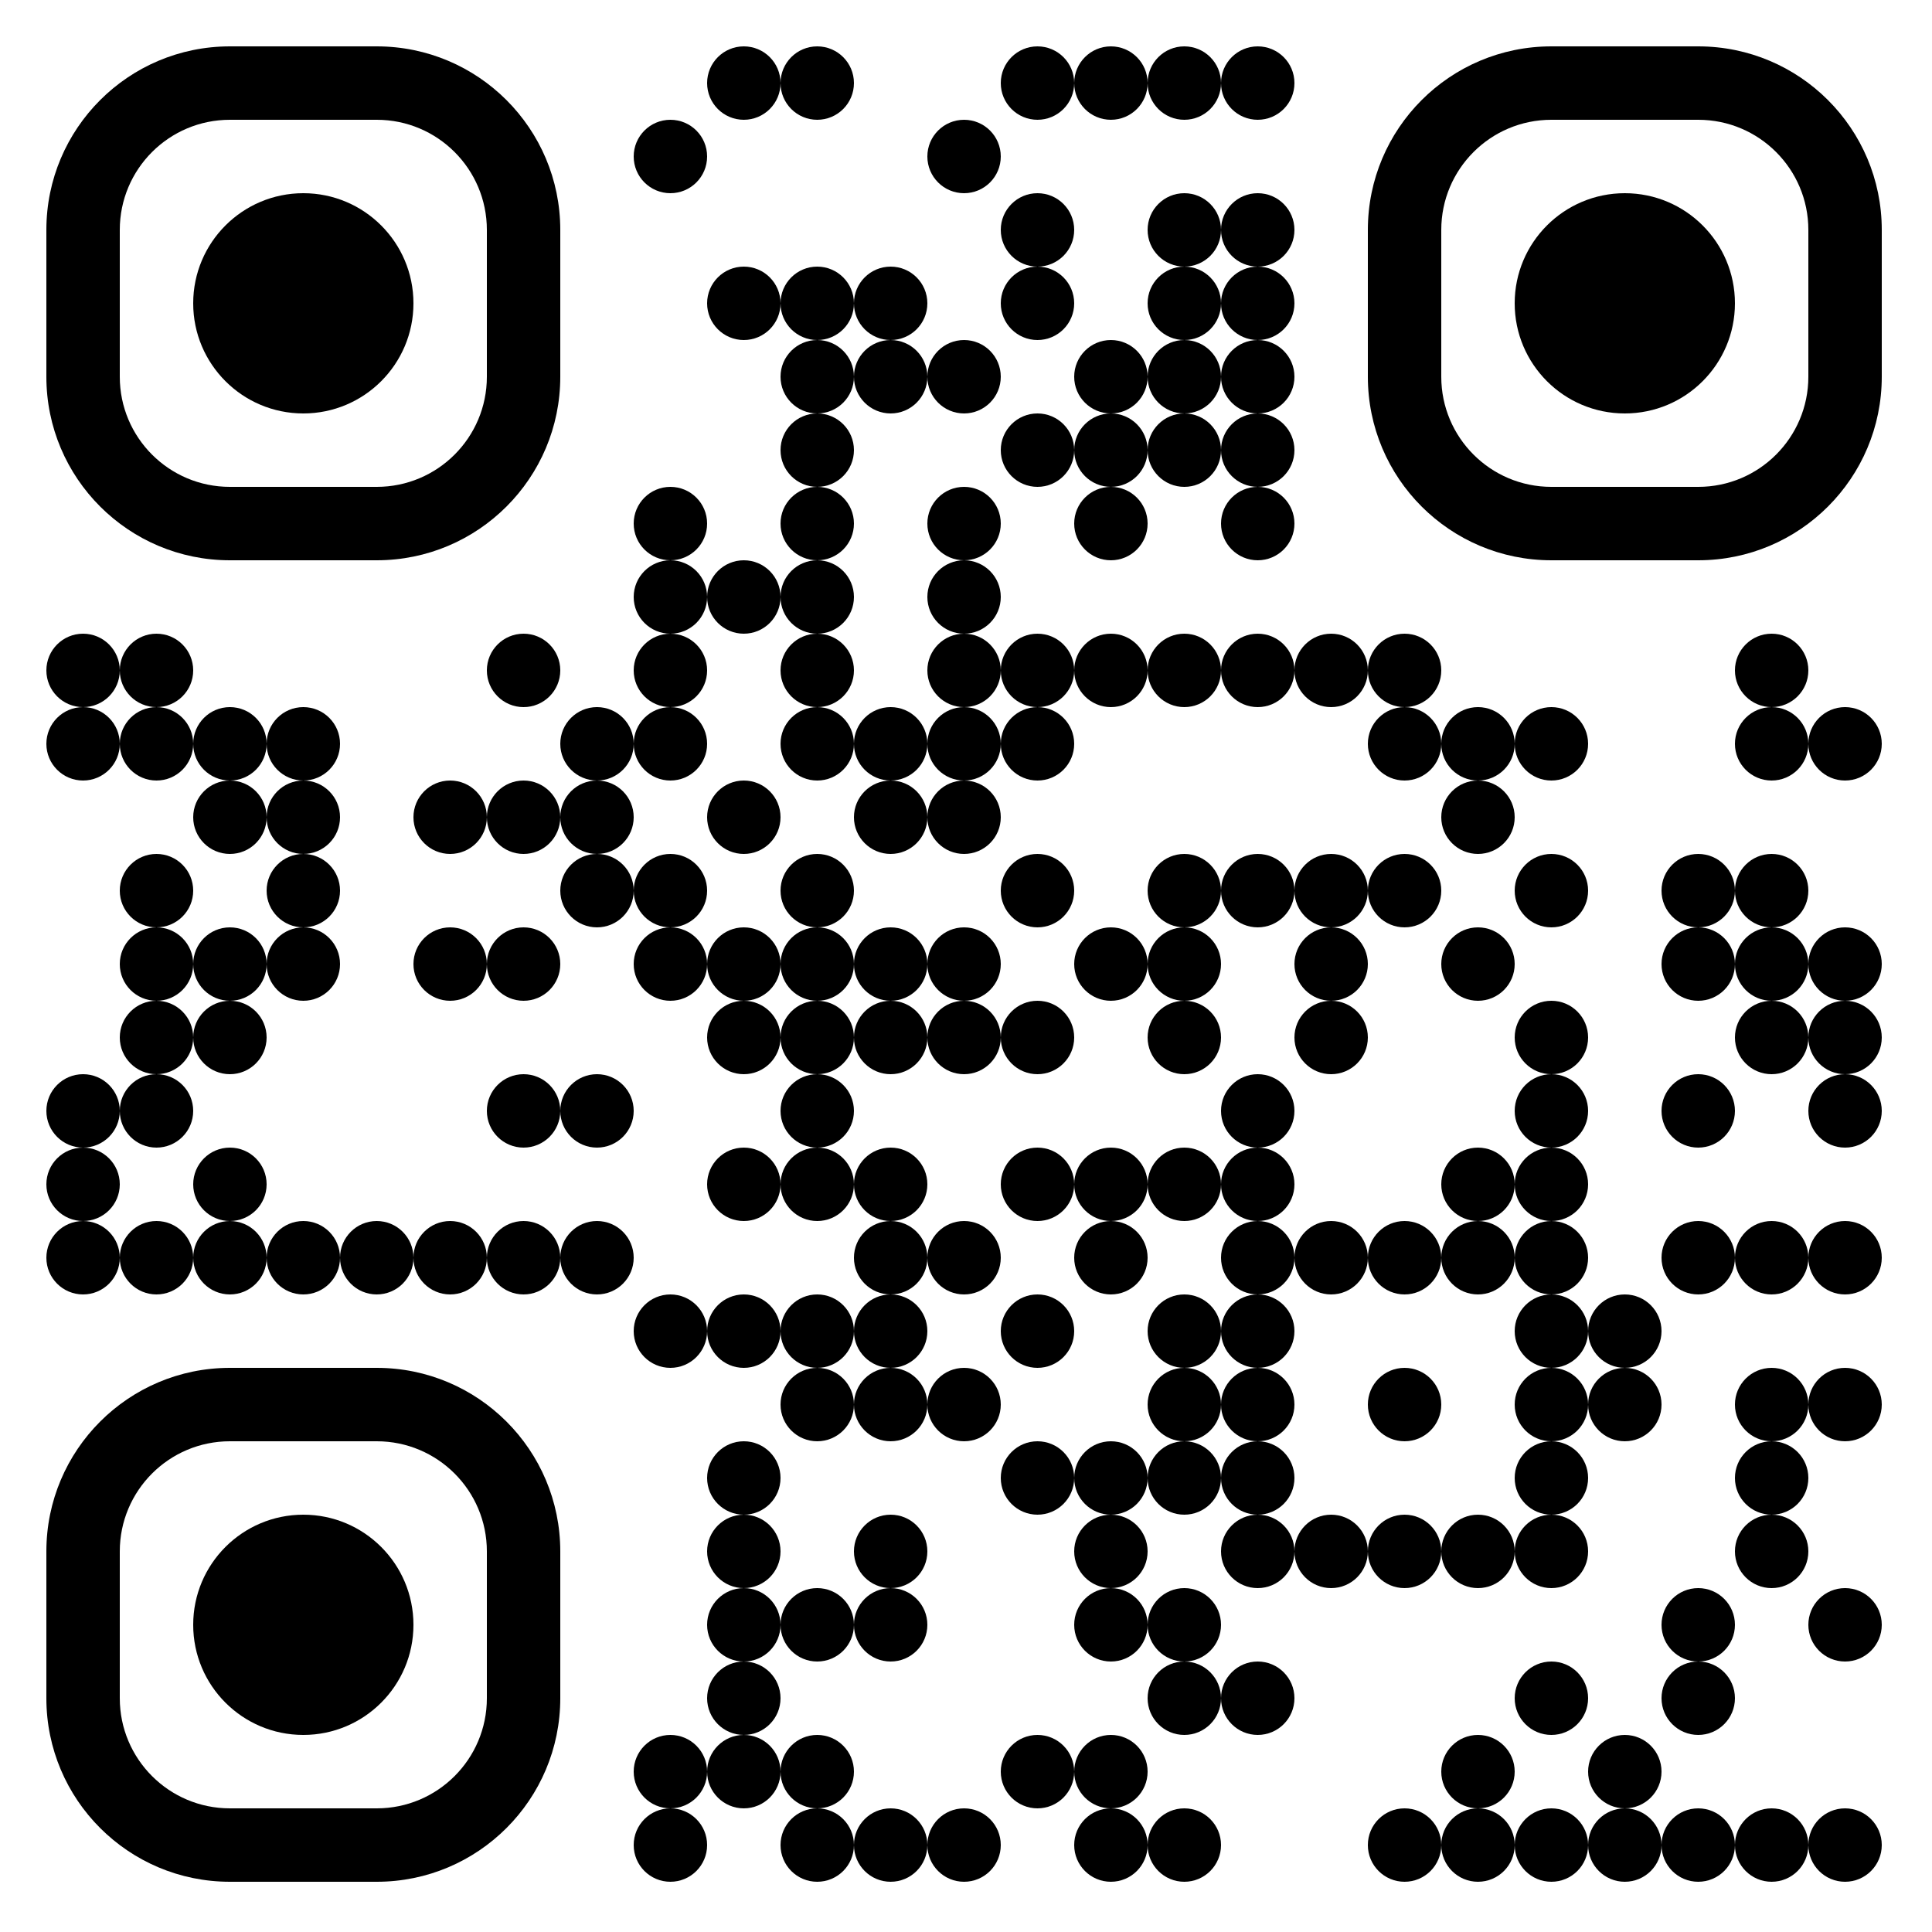
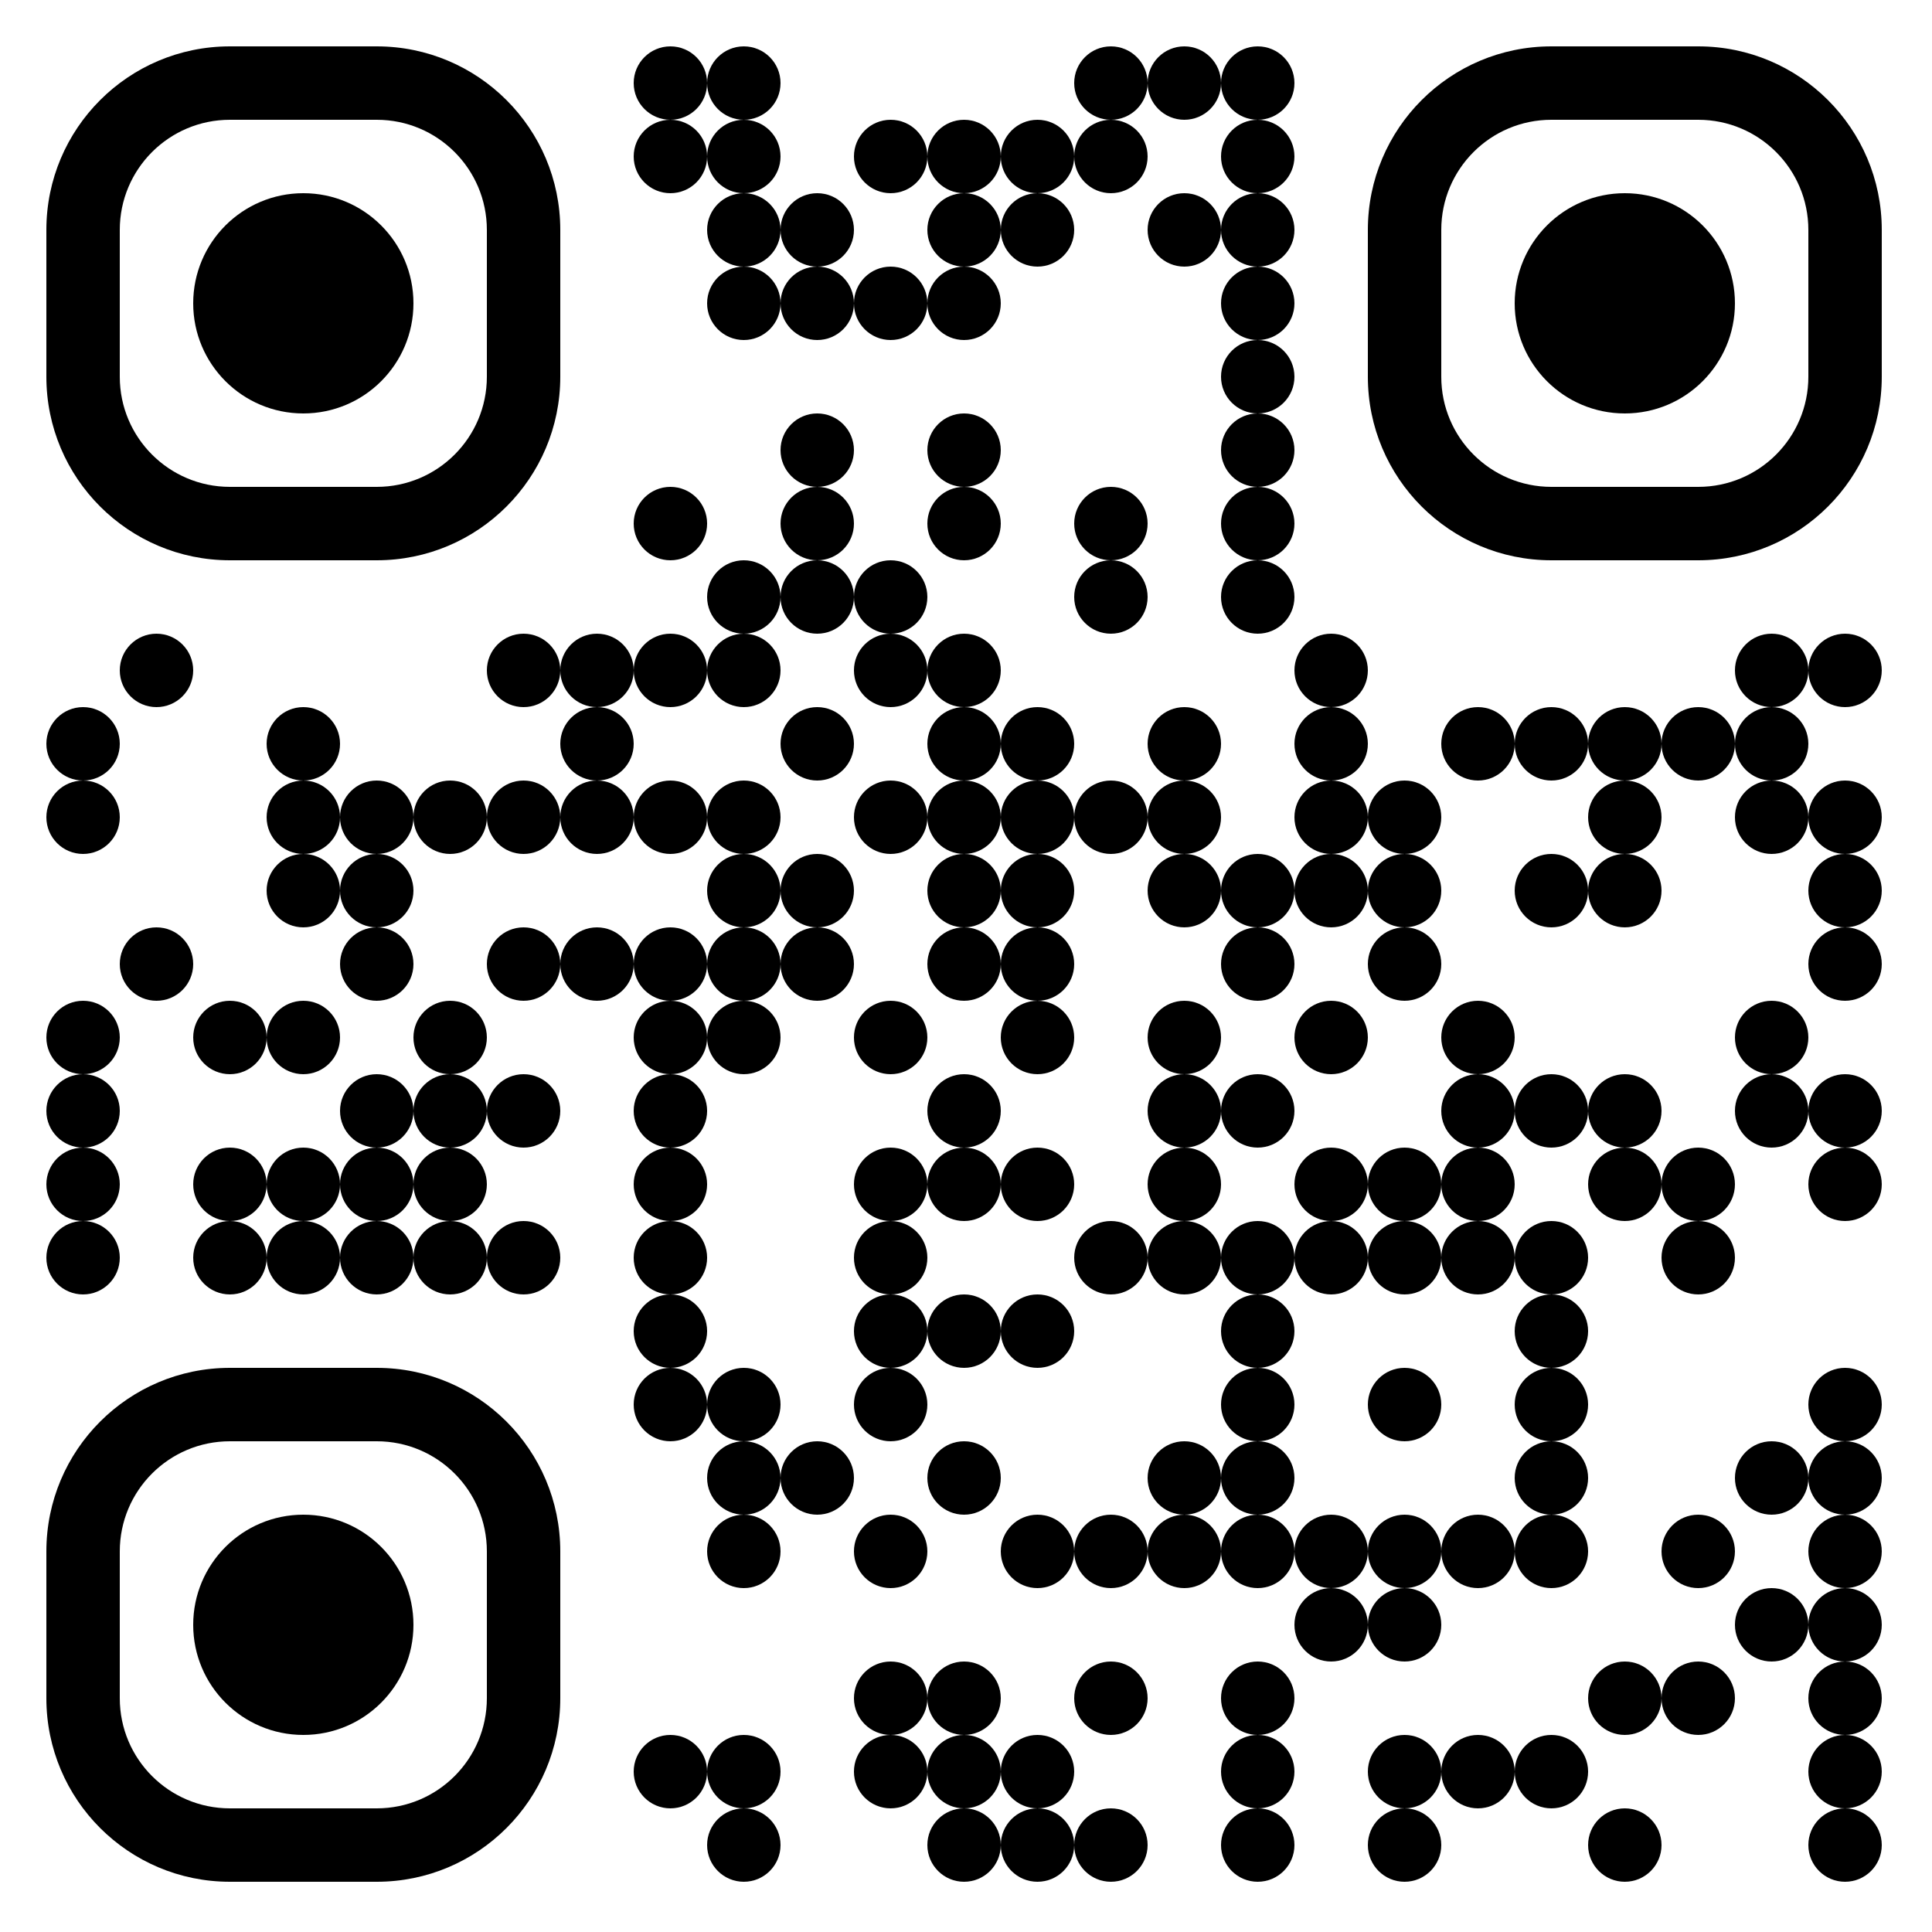
<svg xmlns="http://www.w3.org/2000/svg" width="500" height="500">
  <defs>
    <clipPath id="clip-path-dot-color">
-       <circle cx="21.5" cy="173.5" r="9.5" transform="rotate(0,21.5,173.5)" />
      <circle cx="21.5" cy="192.5" r="9.5" transform="rotate(0,21.5,192.5)" />
+       <circle cx="21.5" cy="211.5" r="9.5" transform="rotate(0,21.5,211.5)" />
+       <circle cx="21.5" cy="268.5" r="9.5" transform="rotate(0,21.5,268.5)" />
      <circle cx="21.5" cy="287.5" r="9.5" transform="rotate(0,21.5,287.5)" />
      <circle cx="21.5" cy="306.5" r="9.5" transform="rotate(0,21.5,306.5)" />
      <circle cx="21.5" cy="325.5" r="9.5" transform="rotate(0,21.5,325.5)" />
      <circle cx="40.5" cy="173.5" r="9.5" transform="rotate(0,40.5,173.5)" />
-       <circle cx="40.5" cy="192.5" r="9.5" transform="rotate(0,40.5,192.5)" />
-       <circle cx="40.5" cy="230.5" r="9.5" transform="rotate(0,40.5,230.5)" />
      <circle cx="40.5" cy="249.5" r="9.5" transform="rotate(0,40.5,249.5)" />
-       <circle cx="40.5" cy="268.5" r="9.5" transform="rotate(0,40.5,268.5)" />
-       <circle cx="40.5" cy="287.5" r="9.5" transform="rotate(0,40.5,287.5)" />
-       <circle cx="40.5" cy="325.5" r="9.5" transform="rotate(0,40.5,325.5)" />
-       <circle cx="59.5" cy="192.5" r="9.5" transform="rotate(0,59.5,192.5)" />
-       <circle cx="59.5" cy="211.5" r="9.5" transform="rotate(0,59.5,211.5)" />
-       <circle cx="59.5" cy="249.5" r="9.5" transform="rotate(0,59.5,249.5)" />
      <circle cx="59.5" cy="268.5" r="9.5" transform="rotate(0,59.5,268.5)" />
      <circle cx="59.5" cy="306.5" r="9.5" transform="rotate(0,59.5,306.5)" />
      <circle cx="59.5" cy="325.5" r="9.5" transform="rotate(0,59.5,325.5)" />
      <circle cx="78.5" cy="192.5" r="9.5" transform="rotate(0,78.5,192.5)" />
      <circle cx="78.5" cy="211.5" r="9.5" transform="rotate(0,78.5,211.5)" />
      <circle cx="78.5" cy="230.5" r="9.5" transform="rotate(0,78.5,230.5)" />
-       <circle cx="78.5" cy="249.5" r="9.5" transform="rotate(0,78.5,249.5)" />
+       <circle cx="78.5" cy="268.5" r="9.5" transform="rotate(0,78.5,268.5)" />
+       <circle cx="78.5" cy="306.5" r="9.5" transform="rotate(0,78.5,306.5)" />
      <circle cx="78.5" cy="325.5" r="9.5" transform="rotate(0,78.5,325.5)" />
+       <circle cx="97.5" cy="211.5" r="9.5" transform="rotate(0,97.5,211.5)" />
+       <circle cx="97.5" cy="230.5" r="9.5" transform="rotate(0,97.5,230.5)" />
+       <circle cx="97.5" cy="249.5" r="9.5" transform="rotate(0,97.5,249.5)" />
+       <circle cx="97.5" cy="287.5" r="9.5" transform="rotate(0,97.5,287.5)" />
+       <circle cx="97.5" cy="306.5" r="9.5" transform="rotate(0,97.5,306.5)" />
      <circle cx="97.5" cy="325.5" r="9.5" transform="rotate(0,97.5,325.5)" />
      <circle cx="116.5" cy="211.5" r="9.5" transform="rotate(0,116.5,211.5)" />
-       <circle cx="116.5" cy="249.5" r="9.5" transform="rotate(0,116.5,249.5)" />
+       <circle cx="116.5" cy="268.5" r="9.5" transform="rotate(0,116.5,268.5)" />
+       <circle cx="116.5" cy="287.5" r="9.5" transform="rotate(0,116.5,287.5)" />
+       <circle cx="116.5" cy="306.5" r="9.5" transform="rotate(0,116.5,306.5)" />
      <circle cx="116.5" cy="325.5" r="9.5" transform="rotate(0,116.5,325.5)" />
      <circle cx="135.5" cy="173.5" r="9.5" transform="rotate(0,135.5,173.5)" />
      <circle cx="135.5" cy="211.5" r="9.5" transform="rotate(0,135.5,211.5)" />
      <circle cx="135.5" cy="249.5" r="9.5" transform="rotate(0,135.5,249.5)" />
      <circle cx="135.5" cy="287.5" r="9.5" transform="rotate(0,135.5,287.5)" />
      <circle cx="135.5" cy="325.5" r="9.5" transform="rotate(0,135.5,325.5)" />
+       <circle cx="154.5" cy="173.5" r="9.5" transform="rotate(0,154.5,173.5)" />
      <circle cx="154.5" cy="192.5" r="9.5" transform="rotate(0,154.5,192.5)" />
      <circle cx="154.5" cy="211.5" r="9.5" transform="rotate(0,154.5,211.5)" />
-       <circle cx="154.5" cy="230.5" r="9.5" transform="rotate(0,154.5,230.5)" />
-       <circle cx="154.5" cy="287.5" r="9.5" transform="rotate(0,154.5,287.5)" />
-       <circle cx="154.5" cy="325.5" r="9.5" transform="rotate(0,154.5,325.5)" />
+       <circle cx="154.5" cy="249.5" r="9.5" transform="rotate(0,154.5,249.5)" />
+       <circle cx="173.5" cy="21.5" r="9.5" transform="rotate(0,173.5,21.5)" />
      <circle cx="173.5" cy="40.5" r="9.5" transform="rotate(0,173.5,40.5)" />
      <circle cx="173.5" cy="135.5" r="9.5" transform="rotate(0,173.5,135.5)" />
-       <circle cx="173.5" cy="154.5" r="9.5" transform="rotate(0,173.5,154.5)" />
      <circle cx="173.5" cy="173.5" r="9.5" transform="rotate(0,173.5,173.5)" />
-       <circle cx="173.5" cy="192.5" r="9.5" transform="rotate(0,173.5,192.5)" />
-       <circle cx="173.5" cy="230.5" r="9.5" transform="rotate(0,173.5,230.5)" />
+       <circle cx="173.5" cy="211.5" r="9.5" transform="rotate(0,173.5,211.5)" />
      <circle cx="173.5" cy="249.5" r="9.5" transform="rotate(0,173.5,249.5)" />
+       <circle cx="173.5" cy="268.5" r="9.5" transform="rotate(0,173.5,268.5)" />
+       <circle cx="173.5" cy="287.5" r="9.5" transform="rotate(0,173.5,287.5)" />
+       <circle cx="173.5" cy="306.5" r="9.5" transform="rotate(0,173.5,306.5)" />
+       <circle cx="173.5" cy="325.5" r="9.5" transform="rotate(0,173.5,325.5)" />
      <circle cx="173.5" cy="344.5" r="9.5" transform="rotate(0,173.5,344.5)" />
+       <circle cx="173.5" cy="363.5" r="9.5" transform="rotate(0,173.5,363.5)" />
      <circle cx="173.5" cy="458.5" r="9.5" transform="rotate(0,173.5,458.5)" />
-       <circle cx="173.5" cy="477.5" r="9.5" transform="rotate(0,173.5,477.5)" />
      <circle cx="192.5" cy="21.5" r="9.5" transform="rotate(0,192.5,21.5)" />
+       <circle cx="192.5" cy="40.5" r="9.5" transform="rotate(0,192.5,40.5)" />
+       <circle cx="192.5" cy="59.5" r="9.5" transform="rotate(0,192.5,59.5)" />
      <circle cx="192.5" cy="78.5" r="9.5" transform="rotate(0,192.5,78.5)" />
      <circle cx="192.5" cy="154.5" r="9.5" transform="rotate(0,192.5,154.5)" />
+       <circle cx="192.5" cy="173.5" r="9.5" transform="rotate(0,192.5,173.5)" />
      <circle cx="192.5" cy="211.5" r="9.5" transform="rotate(0,192.5,211.5)" />
+       <circle cx="192.5" cy="230.5" r="9.5" transform="rotate(0,192.5,230.5)" />
      <circle cx="192.5" cy="249.5" r="9.5" transform="rotate(0,192.5,249.5)" />
      <circle cx="192.5" cy="268.5" r="9.5" transform="rotate(0,192.5,268.5)" />
-       <circle cx="192.5" cy="306.5" r="9.5" transform="rotate(0,192.5,306.5)" />
-       <circle cx="192.5" cy="344.5" r="9.5" transform="rotate(0,192.5,344.5)" />
+       <circle cx="192.5" cy="363.5" r="9.5" transform="rotate(0,192.5,363.5)" />
      <circle cx="192.5" cy="382.5" r="9.5" transform="rotate(0,192.5,382.5)" />
      <circle cx="192.5" cy="401.5" r="9.5" transform="rotate(0,192.5,401.5)" />
-       <circle cx="192.5" cy="420.5" r="9.5" transform="rotate(0,192.5,420.5)" />
-       <circle cx="192.5" cy="439.5" r="9.5" transform="rotate(0,192.5,439.5)" />
      <circle cx="192.5" cy="458.5" r="9.5" transform="rotate(0,192.5,458.5)" />
-       <circle cx="211.5" cy="21.5" r="9.5" transform="rotate(0,211.5,21.5)" />
+       <circle cx="192.5" cy="477.5" r="9.5" transform="rotate(0,192.5,477.5)" />
+       <circle cx="211.5" cy="59.5" r="9.5" transform="rotate(0,211.5,59.5)" />
      <circle cx="211.5" cy="78.5" r="9.5" transform="rotate(0,211.5,78.5)" />
-       <circle cx="211.5" cy="97.5" r="9.5" transform="rotate(0,211.5,97.5)" />
      <circle cx="211.5" cy="116.5" r="9.5" transform="rotate(0,211.5,116.5)" />
      <circle cx="211.5" cy="135.5" r="9.5" transform="rotate(0,211.5,135.5)" />
      <circle cx="211.5" cy="154.5" r="9.5" transform="rotate(0,211.5,154.5)" />
-       <circle cx="211.5" cy="173.5" r="9.5" transform="rotate(0,211.5,173.5)" />
      <circle cx="211.5" cy="192.5" r="9.5" transform="rotate(0,211.5,192.5)" />
      <circle cx="211.5" cy="230.5" r="9.5" transform="rotate(0,211.5,230.5)" />
      <circle cx="211.5" cy="249.5" r="9.5" transform="rotate(0,211.5,249.5)" />
-       <circle cx="211.5" cy="268.5" r="9.5" transform="rotate(0,211.5,268.5)" />
-       <circle cx="211.5" cy="287.5" r="9.5" transform="rotate(0,211.5,287.5)" />
-       <circle cx="211.5" cy="306.5" r="9.5" transform="rotate(0,211.5,306.5)" />
-       <circle cx="211.5" cy="344.5" r="9.5" transform="rotate(0,211.5,344.5)" />
-       <circle cx="211.5" cy="363.5" r="9.5" transform="rotate(0,211.5,363.5)" />
-       <circle cx="211.5" cy="420.5" r="9.5" transform="rotate(0,211.5,420.5)" />
-       <circle cx="211.5" cy="458.5" r="9.5" transform="rotate(0,211.5,458.5)" />
-       <circle cx="211.5" cy="477.5" r="9.5" transform="rotate(0,211.5,477.5)" />
+       <circle cx="211.5" cy="382.5" r="9.5" transform="rotate(0,211.5,382.5)" />
+       <circle cx="230.5" cy="40.5" r="9.5" transform="rotate(0,230.5,40.5)" />
      <circle cx="230.5" cy="78.5" r="9.5" transform="rotate(0,230.5,78.5)" />
-       <circle cx="230.5" cy="97.5" r="9.5" transform="rotate(0,230.5,97.5)" />
-       <circle cx="230.5" cy="192.5" r="9.5" transform="rotate(0,230.5,192.5)" />
+       <circle cx="230.5" cy="154.5" r="9.5" transform="rotate(0,230.5,154.5)" />
+       <circle cx="230.5" cy="173.5" r="9.5" transform="rotate(0,230.5,173.5)" />
      <circle cx="230.5" cy="211.5" r="9.5" transform="rotate(0,230.5,211.5)" />
-       <circle cx="230.5" cy="249.5" r="9.5" transform="rotate(0,230.5,249.5)" />
      <circle cx="230.5" cy="268.5" r="9.5" transform="rotate(0,230.5,268.5)" />
      <circle cx="230.5" cy="306.5" r="9.5" transform="rotate(0,230.5,306.5)" />
      <circle cx="230.5" cy="325.5" r="9.5" transform="rotate(0,230.5,325.5)" />
      <circle cx="230.5" cy="344.5" r="9.5" transform="rotate(0,230.5,344.5)" />
      <circle cx="230.5" cy="363.5" r="9.5" transform="rotate(0,230.5,363.5)" />
      <circle cx="230.5" cy="401.5" r="9.5" transform="rotate(0,230.5,401.5)" />
-       <circle cx="230.5" cy="420.5" r="9.5" transform="rotate(0,230.5,420.5)" />
-       <circle cx="230.5" cy="477.5" r="9.5" transform="rotate(0,230.5,477.5)" />
+       <circle cx="230.5" cy="439.5" r="9.5" transform="rotate(0,230.5,439.5)" />
+       <circle cx="230.5" cy="458.5" r="9.5" transform="rotate(0,230.5,458.5)" />
      <circle cx="249.5" cy="40.5" r="9.5" transform="rotate(0,249.5,40.5)" />
-       <circle cx="249.5" cy="97.5" r="9.5" transform="rotate(0,249.5,97.5)" />
+       <circle cx="249.5" cy="59.5" r="9.5" transform="rotate(0,249.5,59.5)" />
+       <circle cx="249.5" cy="78.5" r="9.5" transform="rotate(0,249.5,78.5)" />
+       <circle cx="249.5" cy="116.5" r="9.5" transform="rotate(0,249.5,116.5)" />
      <circle cx="249.5" cy="135.5" r="9.5" transform="rotate(0,249.5,135.5)" />
-       <circle cx="249.5" cy="154.5" r="9.5" transform="rotate(0,249.5,154.5)" />
      <circle cx="249.5" cy="173.5" r="9.5" transform="rotate(0,249.5,173.5)" />
      <circle cx="249.5" cy="192.5" r="9.5" transform="rotate(0,249.5,192.5)" />
      <circle cx="249.5" cy="211.5" r="9.5" transform="rotate(0,249.5,211.5)" />
+       <circle cx="249.5" cy="230.5" r="9.5" transform="rotate(0,249.5,230.5)" />
      <circle cx="249.5" cy="249.5" r="9.5" transform="rotate(0,249.5,249.5)" />
-       <circle cx="249.5" cy="268.5" r="9.5" transform="rotate(0,249.5,268.5)" />
-       <circle cx="249.5" cy="325.5" r="9.5" transform="rotate(0,249.5,325.5)" />
-       <circle cx="249.5" cy="363.5" r="9.5" transform="rotate(0,249.5,363.5)" />
+       <circle cx="249.5" cy="287.5" r="9.5" transform="rotate(0,249.5,287.5)" />
+       <circle cx="249.5" cy="306.5" r="9.5" transform="rotate(0,249.5,306.5)" />
+       <circle cx="249.5" cy="344.5" r="9.5" transform="rotate(0,249.5,344.5)" />
+       <circle cx="249.5" cy="382.5" r="9.5" transform="rotate(0,249.5,382.5)" />
+       <circle cx="249.5" cy="439.5" r="9.5" transform="rotate(0,249.5,439.5)" />
+       <circle cx="249.5" cy="458.5" r="9.5" transform="rotate(0,249.5,458.5)" />
      <circle cx="249.5" cy="477.5" r="9.5" transform="rotate(0,249.5,477.5)" />
-       <circle cx="268.5" cy="21.5" r="9.5" transform="rotate(0,268.5,21.5)" />
+       <circle cx="268.5" cy="40.5" r="9.5" transform="rotate(0,268.5,40.5)" />
      <circle cx="268.5" cy="59.5" r="9.5" transform="rotate(0,268.5,59.5)" />
-       <circle cx="268.5" cy="78.5" r="9.5" transform="rotate(0,268.5,78.5)" />
-       <circle cx="268.5" cy="116.5" r="9.5" transform="rotate(0,268.5,116.5)" />
-       <circle cx="268.5" cy="173.5" r="9.5" transform="rotate(0,268.5,173.5)" />
      <circle cx="268.5" cy="192.5" r="9.5" transform="rotate(0,268.5,192.5)" />
+       <circle cx="268.5" cy="211.5" r="9.5" transform="rotate(0,268.5,211.5)" />
      <circle cx="268.5" cy="230.5" r="9.5" transform="rotate(0,268.5,230.5)" />
+       <circle cx="268.5" cy="249.5" r="9.5" transform="rotate(0,268.5,249.5)" />
      <circle cx="268.5" cy="268.5" r="9.5" transform="rotate(0,268.5,268.5)" />
      <circle cx="268.5" cy="306.5" r="9.5" transform="rotate(0,268.5,306.5)" />
      <circle cx="268.5" cy="344.5" r="9.5" transform="rotate(0,268.5,344.5)" />
-       <circle cx="268.5" cy="382.5" r="9.5" transform="rotate(0,268.5,382.5)" />
+       <circle cx="268.5" cy="401.5" r="9.5" transform="rotate(0,268.5,401.5)" />
      <circle cx="268.5" cy="458.5" r="9.5" transform="rotate(0,268.5,458.5)" />
+       <circle cx="268.5" cy="477.5" r="9.5" transform="rotate(0,268.5,477.5)" />
      <circle cx="287.5" cy="21.5" r="9.5" transform="rotate(0,287.5,21.5)" />
-       <circle cx="287.5" cy="97.5" r="9.5" transform="rotate(0,287.5,97.5)" />
-       <circle cx="287.5" cy="116.5" r="9.5" transform="rotate(0,287.5,116.5)" />
+       <circle cx="287.5" cy="40.5" r="9.5" transform="rotate(0,287.5,40.5)" />
      <circle cx="287.5" cy="135.5" r="9.5" transform="rotate(0,287.5,135.5)" />
-       <circle cx="287.5" cy="173.5" r="9.5" transform="rotate(0,287.5,173.5)" />
-       <circle cx="287.5" cy="249.5" r="9.5" transform="rotate(0,287.5,249.5)" />
-       <circle cx="287.5" cy="306.5" r="9.5" transform="rotate(0,287.5,306.5)" />
+       <circle cx="287.5" cy="154.5" r="9.5" transform="rotate(0,287.5,154.5)" />
+       <circle cx="287.5" cy="211.5" r="9.5" transform="rotate(0,287.5,211.5)" />
      <circle cx="287.5" cy="325.5" r="9.5" transform="rotate(0,287.5,325.5)" />
-       <circle cx="287.5" cy="382.5" r="9.5" transform="rotate(0,287.5,382.5)" />
      <circle cx="287.5" cy="401.5" r="9.5" transform="rotate(0,287.5,401.5)" />
-       <circle cx="287.5" cy="420.5" r="9.5" transform="rotate(0,287.5,420.5)" />
-       <circle cx="287.5" cy="458.5" r="9.5" transform="rotate(0,287.5,458.5)" />
+       <circle cx="287.5" cy="439.5" r="9.5" transform="rotate(0,287.5,439.5)" />
      <circle cx="287.5" cy="477.5" r="9.5" transform="rotate(0,287.5,477.5)" />
      <circle cx="306.5" cy="21.5" r="9.5" transform="rotate(0,306.5,21.5)" />
      <circle cx="306.5" cy="59.5" r="9.5" transform="rotate(0,306.5,59.5)" />
-       <circle cx="306.5" cy="78.5" r="9.5" transform="rotate(0,306.5,78.5)" />
-       <circle cx="306.5" cy="97.5" r="9.5" transform="rotate(0,306.5,97.5)" />
-       <circle cx="306.5" cy="116.5" r="9.5" transform="rotate(0,306.5,116.5)" />
-       <circle cx="306.5" cy="173.5" r="9.5" transform="rotate(0,306.5,173.5)" />
+       <circle cx="306.5" cy="192.5" r="9.5" transform="rotate(0,306.5,192.5)" />
+       <circle cx="306.5" cy="211.5" r="9.5" transform="rotate(0,306.5,211.5)" />
      <circle cx="306.5" cy="230.5" r="9.5" transform="rotate(0,306.5,230.5)" />
-       <circle cx="306.5" cy="249.5" r="9.5" transform="rotate(0,306.5,249.5)" />
      <circle cx="306.5" cy="268.5" r="9.5" transform="rotate(0,306.5,268.5)" />
+       <circle cx="306.5" cy="287.5" r="9.5" transform="rotate(0,306.5,287.5)" />
      <circle cx="306.5" cy="306.5" r="9.5" transform="rotate(0,306.5,306.5)" />
-       <circle cx="306.5" cy="344.5" r="9.5" transform="rotate(0,306.5,344.5)" />
-       <circle cx="306.5" cy="363.5" r="9.5" transform="rotate(0,306.5,363.5)" />
+       <circle cx="306.5" cy="325.5" r="9.5" transform="rotate(0,306.5,325.5)" />
      <circle cx="306.5" cy="382.5" r="9.5" transform="rotate(0,306.5,382.5)" />
-       <circle cx="306.5" cy="420.5" r="9.5" transform="rotate(0,306.5,420.5)" />
-       <circle cx="306.5" cy="439.5" r="9.5" transform="rotate(0,306.5,439.5)" />
-       <circle cx="306.5" cy="477.5" r="9.5" transform="rotate(0,306.5,477.5)" />
+       <circle cx="306.5" cy="401.5" r="9.5" transform="rotate(0,306.5,401.5)" />
      <circle cx="325.5" cy="21.5" r="9.5" transform="rotate(0,325.5,21.5)" />
+       <circle cx="325.5" cy="40.5" r="9.5" transform="rotate(0,325.5,40.5)" />
      <circle cx="325.5" cy="59.5" r="9.5" transform="rotate(0,325.5,59.5)" />
      <circle cx="325.5" cy="78.5" r="9.5" transform="rotate(0,325.5,78.5)" />
      <circle cx="325.5" cy="97.5" r="9.5" transform="rotate(0,325.5,97.5)" />
      <circle cx="325.5" cy="116.5" r="9.5" transform="rotate(0,325.5,116.5)" />
      <circle cx="325.5" cy="135.5" r="9.5" transform="rotate(0,325.5,135.5)" />
-       <circle cx="325.5" cy="173.5" r="9.5" transform="rotate(0,325.5,173.5)" />
+       <circle cx="325.5" cy="154.5" r="9.5" transform="rotate(0,325.5,154.5)" />
      <circle cx="325.5" cy="230.5" r="9.5" transform="rotate(0,325.5,230.5)" />
+       <circle cx="325.5" cy="249.5" r="9.5" transform="rotate(0,325.5,249.5)" />
      <circle cx="325.5" cy="287.5" r="9.5" transform="rotate(0,325.5,287.5)" />
-       <circle cx="325.5" cy="306.5" r="9.5" transform="rotate(0,325.5,306.5)" />
      <circle cx="325.5" cy="325.5" r="9.5" transform="rotate(0,325.5,325.5)" />
      <circle cx="325.5" cy="344.5" r="9.5" transform="rotate(0,325.5,344.5)" />
      <circle cx="325.5" cy="363.5" r="9.5" transform="rotate(0,325.5,363.5)" />
      <circle cx="325.5" cy="382.5" r="9.5" transform="rotate(0,325.5,382.5)" />
      <circle cx="325.5" cy="401.5" r="9.5" transform="rotate(0,325.5,401.5)" />
      <circle cx="325.5" cy="439.5" r="9.5" transform="rotate(0,325.5,439.5)" />
+       <circle cx="325.5" cy="458.5" r="9.5" transform="rotate(0,325.5,458.5)" />
+       <circle cx="325.5" cy="477.5" r="9.5" transform="rotate(0,325.5,477.5)" />
      <circle cx="344.5" cy="173.5" r="9.5" transform="rotate(0,344.5,173.5)" />
+       <circle cx="344.5" cy="192.5" r="9.5" transform="rotate(0,344.5,192.5)" />
+       <circle cx="344.5" cy="211.5" r="9.5" transform="rotate(0,344.5,211.5)" />
      <circle cx="344.5" cy="230.5" r="9.5" transform="rotate(0,344.5,230.5)" />
-       <circle cx="344.5" cy="249.5" r="9.5" transform="rotate(0,344.5,249.5)" />
      <circle cx="344.5" cy="268.5" r="9.5" transform="rotate(0,344.5,268.5)" />
+       <circle cx="344.5" cy="306.5" r="9.5" transform="rotate(0,344.5,306.5)" />
      <circle cx="344.5" cy="325.5" r="9.5" transform="rotate(0,344.5,325.5)" />
      <circle cx="344.5" cy="401.5" r="9.5" transform="rotate(0,344.5,401.5)" />
-       <circle cx="363.5" cy="173.5" r="9.5" transform="rotate(0,363.5,173.5)" />
-       <circle cx="363.5" cy="192.5" r="9.5" transform="rotate(0,363.5,192.5)" />
+       <circle cx="344.5" cy="420.5" r="9.5" transform="rotate(0,344.5,420.5)" />
+       <circle cx="363.5" cy="211.5" r="9.5" transform="rotate(0,363.5,211.5)" />
      <circle cx="363.5" cy="230.5" r="9.5" transform="rotate(0,363.5,230.5)" />
+       <circle cx="363.5" cy="249.5" r="9.5" transform="rotate(0,363.5,249.5)" />
+       <circle cx="363.5" cy="306.5" r="9.5" transform="rotate(0,363.5,306.5)" />
      <circle cx="363.5" cy="325.5" r="9.5" transform="rotate(0,363.5,325.5)" />
      <circle cx="363.5" cy="363.5" r="9.5" transform="rotate(0,363.5,363.5)" />
      <circle cx="363.5" cy="401.5" r="9.5" transform="rotate(0,363.5,401.5)" />
+       <circle cx="363.5" cy="420.5" r="9.5" transform="rotate(0,363.5,420.5)" />
+       <circle cx="363.5" cy="458.5" r="9.5" transform="rotate(0,363.5,458.5)" />
      <circle cx="363.5" cy="477.5" r="9.5" transform="rotate(0,363.5,477.5)" />
      <circle cx="382.5" cy="192.5" r="9.5" transform="rotate(0,382.5,192.5)" />
-       <circle cx="382.5" cy="211.5" r="9.5" transform="rotate(0,382.5,211.5)" />
-       <circle cx="382.5" cy="249.5" r="9.5" transform="rotate(0,382.5,249.5)" />
+       <circle cx="382.5" cy="268.5" r="9.5" transform="rotate(0,382.5,268.5)" />
+       <circle cx="382.5" cy="287.5" r="9.5" transform="rotate(0,382.5,287.5)" />
      <circle cx="382.5" cy="306.5" r="9.5" transform="rotate(0,382.5,306.5)" />
      <circle cx="382.5" cy="325.5" r="9.5" transform="rotate(0,382.5,325.5)" />
      <circle cx="382.5" cy="401.5" r="9.5" transform="rotate(0,382.5,401.5)" />
      <circle cx="382.5" cy="458.5" r="9.5" transform="rotate(0,382.5,458.5)" />
-       <circle cx="382.5" cy="477.5" r="9.5" transform="rotate(0,382.5,477.5)" />
      <circle cx="401.5" cy="192.5" r="9.5" transform="rotate(0,401.5,192.5)" />
      <circle cx="401.5" cy="230.5" r="9.5" transform="rotate(0,401.5,230.5)" />
-       <circle cx="401.5" cy="268.5" r="9.5" transform="rotate(0,401.5,268.5)" />
      <circle cx="401.5" cy="287.5" r="9.5" transform="rotate(0,401.5,287.5)" />
-       <circle cx="401.5" cy="306.5" r="9.5" transform="rotate(0,401.5,306.5)" />
      <circle cx="401.5" cy="325.5" r="9.5" transform="rotate(0,401.5,325.5)" />
      <circle cx="401.5" cy="344.5" r="9.5" transform="rotate(0,401.5,344.5)" />
      <circle cx="401.5" cy="363.5" r="9.5" transform="rotate(0,401.5,363.5)" />
      <circle cx="401.5" cy="382.5" r="9.5" transform="rotate(0,401.5,382.5)" />
      <circle cx="401.5" cy="401.5" r="9.5" transform="rotate(0,401.5,401.5)" />
-       <circle cx="401.5" cy="439.5" r="9.5" transform="rotate(0,401.5,439.5)" />
-       <circle cx="401.5" cy="477.5" r="9.5" transform="rotate(0,401.5,477.5)" />
-       <circle cx="420.5" cy="344.5" r="9.5" transform="rotate(0,420.5,344.5)" />
-       <circle cx="420.5" cy="363.5" r="9.5" transform="rotate(0,420.5,363.5)" />
-       <circle cx="420.5" cy="458.5" r="9.5" transform="rotate(0,420.5,458.5)" />
+       <circle cx="401.5" cy="458.5" r="9.5" transform="rotate(0,401.5,458.5)" />
+       <circle cx="420.5" cy="192.5" r="9.5" transform="rotate(0,420.5,192.5)" />
+       <circle cx="420.5" cy="211.5" r="9.5" transform="rotate(0,420.5,211.5)" />
+       <circle cx="420.5" cy="230.5" r="9.5" transform="rotate(0,420.5,230.5)" />
+       <circle cx="420.5" cy="287.5" r="9.5" transform="rotate(0,420.5,287.5)" />
+       <circle cx="420.5" cy="306.5" r="9.5" transform="rotate(0,420.5,306.5)" />
+       <circle cx="420.5" cy="439.5" r="9.5" transform="rotate(0,420.5,439.5)" />
      <circle cx="420.5" cy="477.5" r="9.5" transform="rotate(0,420.5,477.5)" />
-       <circle cx="439.5" cy="230.5" r="9.5" transform="rotate(0,439.5,230.5)" />
-       <circle cx="439.5" cy="249.5" r="9.5" transform="rotate(0,439.5,249.5)" />
-       <circle cx="439.5" cy="287.5" r="9.5" transform="rotate(0,439.5,287.5)" />
+       <circle cx="439.5" cy="192.5" r="9.5" transform="rotate(0,439.5,192.5)" />
+       <circle cx="439.5" cy="306.5" r="9.5" transform="rotate(0,439.5,306.5)" />
      <circle cx="439.5" cy="325.5" r="9.5" transform="rotate(0,439.5,325.5)" />
-       <circle cx="439.5" cy="420.5" r="9.5" transform="rotate(0,439.5,420.5)" />
+       <circle cx="439.5" cy="401.5" r="9.5" transform="rotate(0,439.5,401.5)" />
      <circle cx="439.5" cy="439.5" r="9.5" transform="rotate(0,439.5,439.5)" />
-       <circle cx="439.5" cy="477.5" r="9.5" transform="rotate(0,439.5,477.5)" />
      <circle cx="458.5" cy="173.5" r="9.5" transform="rotate(0,458.5,173.5)" />
      <circle cx="458.5" cy="192.5" r="9.5" transform="rotate(0,458.5,192.5)" />
-       <circle cx="458.5" cy="230.5" r="9.5" transform="rotate(0,458.5,230.5)" />
-       <circle cx="458.5" cy="249.5" r="9.5" transform="rotate(0,458.5,249.5)" />
+       <circle cx="458.5" cy="211.5" r="9.5" transform="rotate(0,458.5,211.5)" />
      <circle cx="458.5" cy="268.5" r="9.5" transform="rotate(0,458.5,268.5)" />
-       <circle cx="458.5" cy="325.5" r="9.5" transform="rotate(0,458.5,325.5)" />
-       <circle cx="458.5" cy="363.5" r="9.5" transform="rotate(0,458.5,363.5)" />
+       <circle cx="458.5" cy="287.5" r="9.5" transform="rotate(0,458.5,287.5)" />
      <circle cx="458.5" cy="382.5" r="9.5" transform="rotate(0,458.5,382.5)" />
-       <circle cx="458.5" cy="401.5" r="9.5" transform="rotate(0,458.5,401.5)" />
-       <circle cx="458.5" cy="477.5" r="9.5" transform="rotate(0,458.5,477.5)" />
-       <circle cx="477.5" cy="192.5" r="9.5" transform="rotate(0,477.5,192.5)" />
+       <circle cx="458.5" cy="420.5" r="9.5" transform="rotate(0,458.5,420.5)" />
+       <circle cx="477.5" cy="173.5" r="9.5" transform="rotate(0,477.5,173.5)" />
+       <circle cx="477.5" cy="211.5" r="9.5" transform="rotate(0,477.5,211.5)" />
+       <circle cx="477.5" cy="230.5" r="9.5" transform="rotate(0,477.5,230.5)" />
      <circle cx="477.5" cy="249.5" r="9.5" transform="rotate(0,477.5,249.5)" />
-       <circle cx="477.5" cy="268.5" r="9.5" transform="rotate(0,477.5,268.5)" />
      <circle cx="477.5" cy="287.5" r="9.5" transform="rotate(0,477.5,287.5)" />
-       <circle cx="477.5" cy="325.5" r="9.5" transform="rotate(0,477.5,325.5)" />
+       <circle cx="477.5" cy="306.5" r="9.5" transform="rotate(0,477.5,306.5)" />
      <circle cx="477.5" cy="363.5" r="9.5" transform="rotate(0,477.5,363.5)" />
+       <circle cx="477.5" cy="382.5" r="9.5" transform="rotate(0,477.5,382.5)" />
+       <circle cx="477.5" cy="401.5" r="9.5" transform="rotate(0,477.5,401.5)" />
      <circle cx="477.5" cy="420.5" r="9.5" transform="rotate(0,477.5,420.5)" />
+       <circle cx="477.5" cy="439.5" r="9.5" transform="rotate(0,477.5,439.5)" />
+       <circle cx="477.5" cy="458.5" r="9.5" transform="rotate(0,477.5,458.5)" />
      <circle cx="477.5" cy="477.5" r="9.5" transform="rotate(0,477.5,477.5)" />
    </clipPath>
    <clipPath id="clip-path-corners-square-color-0-0">
      <path clip-rule="evenodd" d="M 12 59.5v 38a 47.5 47.5, 0, 0, 0, 47.5 47.5h 38a 47.5 47.5, 0, 0, 0, 47.5 -47.5v -38a 47.5 47.5, 0, 0, 0, -47.5 -47.5h -38a 47.5 47.5, 0, 0, 0, -47.5 47.5M 59.5 31h 38a 28.5 28.5, 0, 0, 1, 28.5 28.5v 38a 28.5 28.5, 0, 0, 1, -28.5 28.5h -38a 28.5 28.5, 0, 0, 1, -28.5 -28.5v -38a 28.5 28.5, 0, 0, 1, 28.5 -28.5" transform="rotate(0,78.5,78.5)" />
    </clipPath>
    <clipPath id="clip-path-corners-dot-color-0-0">
      <circle cx="78.5" cy="78.5" r="28.5" transform="rotate(0,78.5,78.5)" />
    </clipPath>
    <clipPath id="clip-path-corners-square-color-1-0">
      <path clip-rule="evenodd" d="M 354 59.5v 38a 47.5 47.5, 0, 0, 0, 47.5 47.5h 38a 47.5 47.5, 0, 0, 0, 47.5 -47.5v -38a 47.5 47.5, 0, 0, 0, -47.5 -47.5h -38a 47.5 47.5, 0, 0, 0, -47.5 47.5M 401.5 31h 38a 28.5 28.5, 0, 0, 1, 28.5 28.5v 38a 28.5 28.5, 0, 0, 1, -28.5 28.5h -38a 28.5 28.5, 0, 0, 1, -28.5 -28.5v -38a 28.5 28.5, 0, 0, 1, 28.5 -28.5" transform="rotate(90,420.5,78.5)" />
    </clipPath>
    <clipPath id="clip-path-corners-dot-color-1-0">
      <circle cx="420.5" cy="78.5" r="28.5" transform="rotate(90,420.5,78.5)" />
    </clipPath>
    <clipPath id="clip-path-corners-square-color-0-1">
      <path clip-rule="evenodd" d="M 12 401.5v 38a 47.5 47.5, 0, 0, 0, 47.5 47.5h 38a 47.5 47.5, 0, 0, 0, 47.5 -47.5v -38a 47.5 47.5, 0, 0, 0, -47.5 -47.5h -38a 47.5 47.5, 0, 0, 0, -47.5 47.5M 59.5 373h 38a 28.5 28.5, 0, 0, 1, 28.5 28.5v 38a 28.5 28.5, 0, 0, 1, -28.5 28.5h -38a 28.5 28.5, 0, 0, 1, -28.5 -28.5v -38a 28.5 28.5, 0, 0, 1, 28.5 -28.5" transform="rotate(-90,78.5,420.5)" />
    </clipPath>
    <clipPath id="clip-path-corners-dot-color-0-1">
      <circle cx="78.5" cy="420.5" r="28.5" transform="rotate(-90,78.5,420.5)" />
    </clipPath>
  </defs>
-   <rect x="0" y="0" height="500" width="500" clip-path="url('#clip-path-background-color')" fill="#fff" />
+   <rect x="0" y="0" height="500" width="500" fill="#fff" />
  <rect x="0" y="0" height="500" width="500" clip-path="url('#clip-path-dot-color')" fill="#000000" />
  <rect x="12" y="12" height="133" width="133" clip-path="url('#clip-path-corners-square-color-0-0')" fill="#000000" />
  <rect x="50" y="50" height="57" width="57" clip-path="url('#clip-path-corners-dot-color-0-0')" fill="#000000" />
  <rect x="354" y="12" height="133" width="133" clip-path="url('#clip-path-corners-square-color-1-0')" fill="#000000" />
  <rect x="392" y="50" height="57" width="57" clip-path="url('#clip-path-corners-dot-color-1-0')" fill="#000000" />
  <rect x="12" y="354" height="133" width="133" clip-path="url('#clip-path-corners-square-color-0-1')" fill="#000000" />
  <rect x="50" y="392" height="57" width="57" clip-path="url('#clip-path-corners-dot-color-0-1')" fill="#000000" />
</svg>
